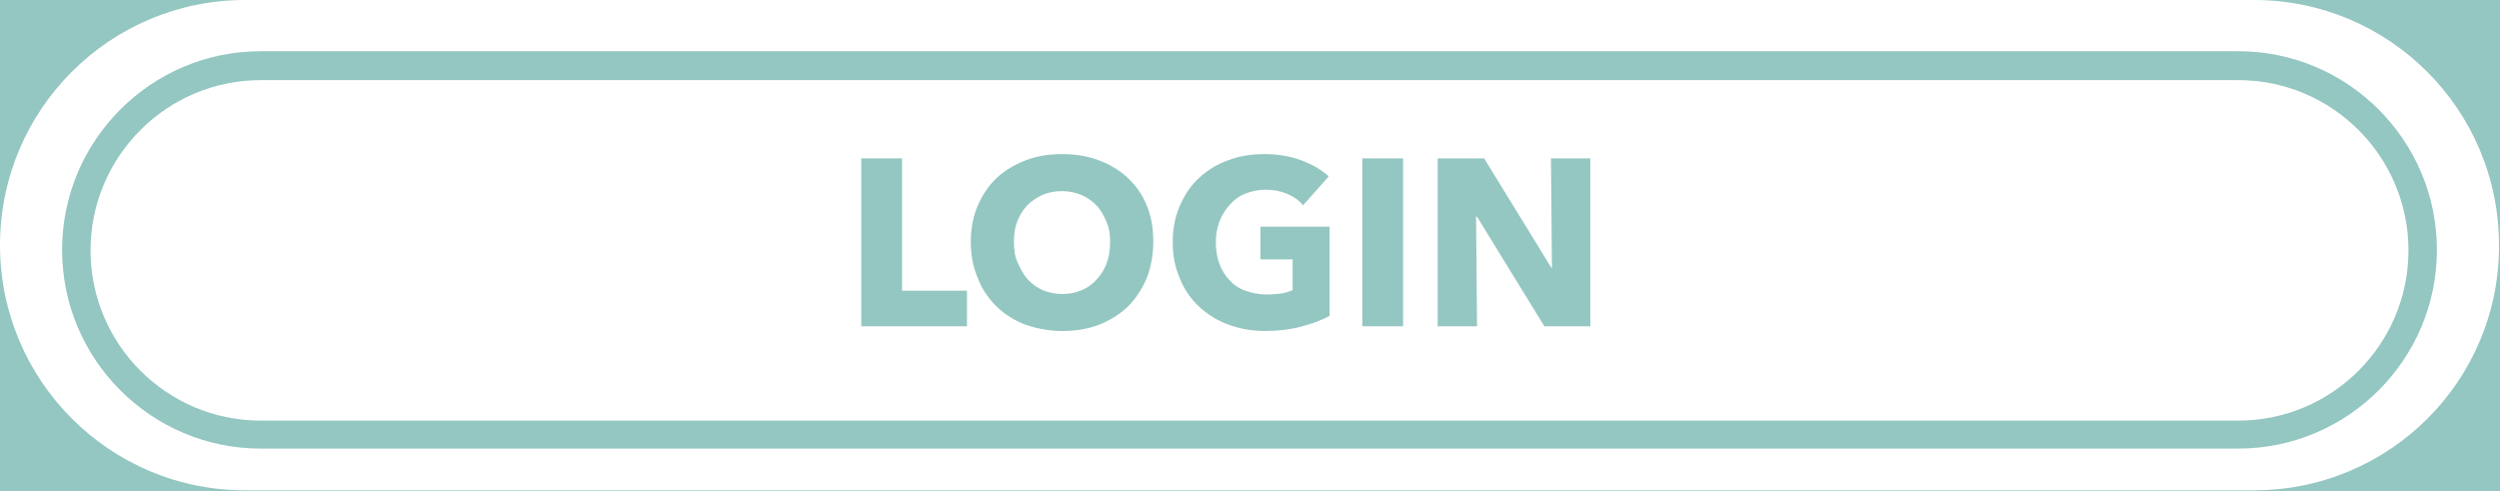
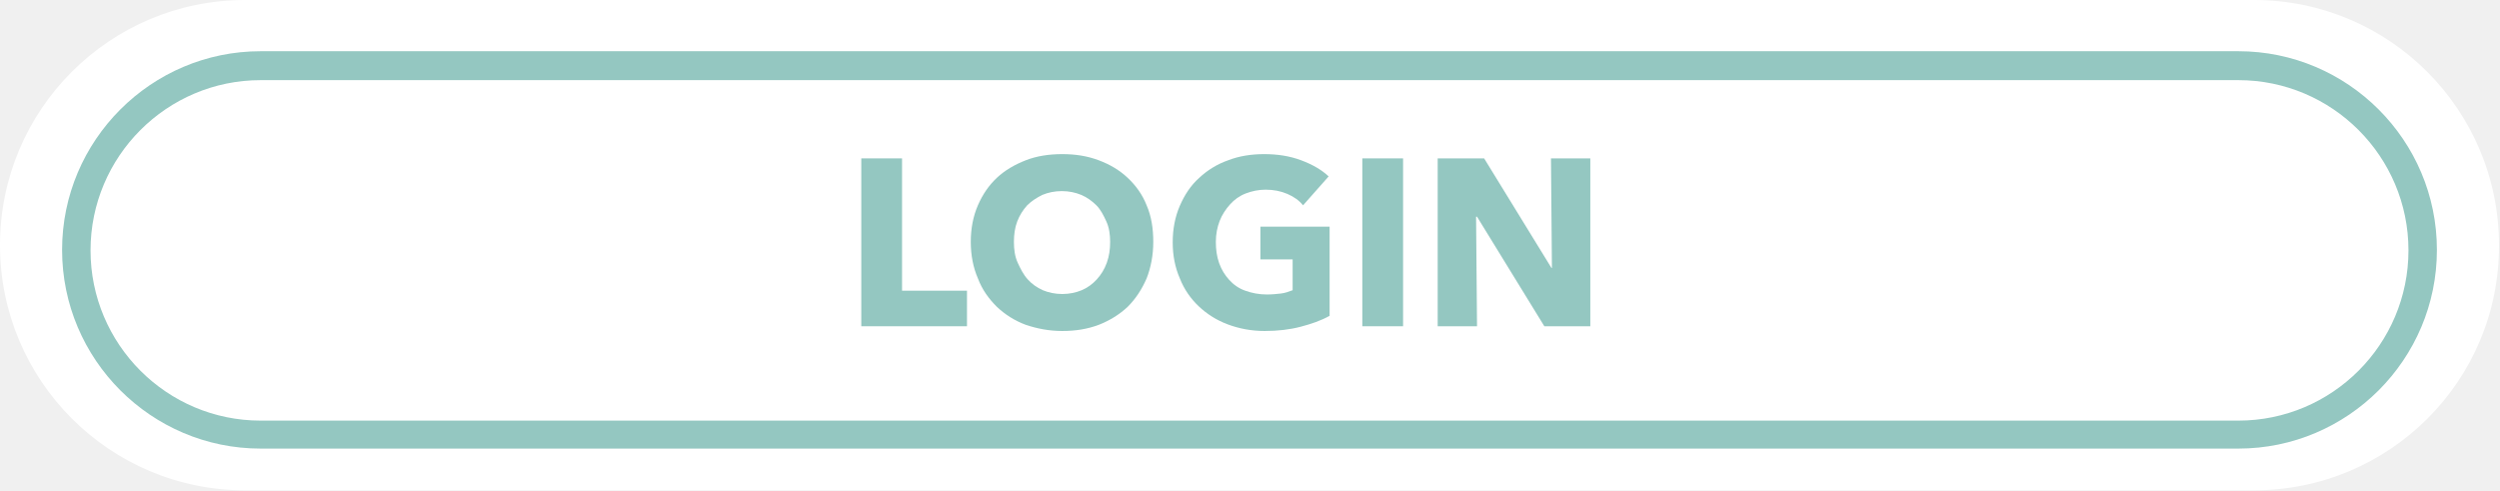
- <svg xmlns="http://www.w3.org/2000/svg" version="1.1" id="Livello_1" x="0px" y="0px" viewBox="0 0 527.2 103.4" xml:space="preserve" width="527.2" height="103.4">
-   <defs id="defs1276" />
-   <style type="text/css" id="style671">
+ <svg xmlns="http://www.w3.org/2000/svg" height="103.4" width="527.2" xml:space="preserve" viewBox="0 0 527.2 103.4" y="0px" x="0px" id="Livello_1" version="1.1">
+   <defs id="defs607" />
+   <style id="style2" type="text/css">
	.st0{fill:#94C7C1;}
	.st1{fill:#FFFFFF;}
	.st2{fill:#E30613;}
	.st3{opacity:0.19;}
</style>
-   <g transform="translate(-696.4,-650.9)" id="g675">
-     <rect class="st0" width="1920" height="1080" id="rect673" x="0" y="0" />
+   <g transform="translate(-696.4,-650.9)" id="g14">
+     <path id="path12" d="M 1171.9,754.3 H 748.1 c -28.6,0 -51.7,-23.2 -51.7,-51.7 v 0 c 0,-28.6 23.2,-51.7 51.7,-51.7 h 423.8 c 28.6,0 51.7,23.2 51.7,51.7 v 0 c 0.1,28.6 -23.1,51.7 -51.7,51.7 z" class="st1" />
  </g>
-   <g transform="translate(-696.4,-650.9)" id="g679">
-     <path class="st1" d="M 1171.9,611.7 H 748.1 c -28.6,0 -51.7,-23.2 -51.7,-51.7 v 0 c 0,-28.6 23.2,-51.7 51.7,-51.7 h 423.8 c 28.6,0 51.7,23.2 51.7,51.7 v 0 c 0.1,28.6 -23.1,51.7 -51.7,51.7 z" id="path677" />
+   <g transform="translate(-696.4,-650.9)" id="g18">
+     <path id="path16" d="M 1168.6,745.5 H 751.4 c -23.1,0 -41.9,-18.8 -41.9,-41.9 0,-23.1 18.8,-41.9 41.9,-41.9 h 417.2 c 23.1,0 41.9,18.8 41.9,41.9 0,23.1 -18.8,41.9 -41.9,41.9 z M 751.4,667.8 c -19.8,0 -35.9,16.1 -35.9,35.9 0,19.8 16.1,35.9 35.9,35.9 h 417.2 c 19.8,0 35.9,-16.1 35.9,-35.9 0,-19.8 -16.1,-35.9 -35.9,-35.9 z" class="st0" />
  </g>
-   <g transform="translate(-696.4,-650.9)" id="g683">
-     <path class="st1" d="M 1171.9,754.3 H 748.1 c -28.6,0 -51.7,-23.2 -51.7,-51.7 v 0 c 0,-28.6 23.2,-51.7 51.7,-51.7 h 423.8 c 28.6,0 51.7,23.2 51.7,51.7 v 0 c 0.1,28.6 -23.1,51.7 -51.7,51.7 z" id="path681" />
-   </g>
-   <g transform="translate(-696.4,-650.9)" id="g687">
-     <path class="st0" d="M 1168.6,745.5 H 751.4 c -23.1,0 -41.9,-18.8 -41.9,-41.9 0,-23.1 18.8,-41.9 41.9,-41.9 h 417.2 c 23.1,0 41.9,18.8 41.9,41.9 0,23.1 -18.8,41.9 -41.9,41.9 z M 751.4,667.8 c -19.8,0 -35.9,16.1 -35.9,35.9 0,19.8 16.1,35.9 35.9,35.9 h 417.2 c 19.8,0 35.9,-16.1 35.9,-35.9 0,-19.8 -16.1,-35.9 -35.9,-35.9 z" id="path685" />
-   </g>
-   <g transform="translate(-696.4,-650.9)" id="g691">
-     <path class="st0" d="M 1168.6,601.9 H 751.4 c -23.1,0 -41.9,-18.8 -41.9,-41.9 0,-23.1 18.8,-41.9 41.9,-41.9 h 417.2 c 23.1,0 41.9,18.8 41.9,41.9 0,23.1 -18.8,41.9 -41.9,41.9 z M 751.4,524.1 c -19.8,0 -35.9,16.1 -35.9,35.9 0,19.8 16.1,35.9 35.9,35.9 h 417.2 c 19.8,0 35.9,-16.1 35.9,-35.9 0,-19.8 -16.1,-35.9 -35.9,-35.9 z" id="path689" />
-   </g>
-   <g transform="translate(-696.4,-650.9)" id="g695">
-     <path class="st1" d="M 1171.9,485.8 H 748.1 c -28.6,0 -51.7,-23.2 -51.7,-51.7 v 0 c 0,-28.6 23.2,-51.7 51.7,-51.7 h 423.8 c 28.6,0 51.7,23.2 51.7,51.7 v 0 c 0.1,28.5 -23.1,51.7 -51.7,51.7 z" id="path693" />
-   </g>
-   <g transform="translate(-696.4,-650.9)" id="g707">
-     <path class="st0" d="m 878.1,719.7 v -35.4 h 8.6 v 27.9 h 13.7 v 7.5 z" id="path697" />
-     <path class="st0" d="m 939.7,701.9 c 0,2.8 -0.5,5.4 -1.4,7.7 -1,2.3 -2.3,4.3 -4,6 -1.7,1.6 -3.8,2.9 -6.1,3.8 -2.4,0.9 -4.9,1.3 -7.7,1.3 -2.8,0 -5.3,-0.5 -7.7,-1.3 -2.4,-0.9 -4.4,-2.2 -6.1,-3.8 -1.7,-1.7 -3.1,-3.6 -4,-6 -1,-2.3 -1.5,-4.9 -1.5,-7.7 0,-2.8 0.5,-5.4 1.5,-7.7 1,-2.3 2.3,-4.2 4,-5.8 1.7,-1.6 3.8,-2.8 6.1,-3.7 2.3,-0.9 4.9,-1.3 7.7,-1.3 2.8,0 5.3,0.4 7.7,1.3 2.4,0.9 4.4,2.1 6.1,3.7 1.7,1.6 3.1,3.5 4,5.8 1,2.3 1.4,4.9 1.4,7.7 z m -9.1,0 c 0,-1.5 -0.2,-3 -0.8,-4.3 -0.6,-1.3 -1.2,-2.5 -2.1,-3.4 -0.9,-0.9 -2,-1.7 -3.2,-2.2 -1.2,-0.5 -2.6,-0.8 -4.1,-0.8 -1.5,0 -2.9,0.3 -4.1,0.8 -1.2,0.6 -2.3,1.3 -3.2,2.2 -0.9,1 -1.6,2.1 -2.1,3.4 -0.5,1.3 -0.7,2.8 -0.7,4.3 0,1.6 0.2,3.1 0.8,4.4 0.6,1.3 1.2,2.5 2.1,3.5 0.9,1 1.9,1.7 3.2,2.3 1.2,0.5 2.6,0.8 4.1,0.8 1.5,0 2.9,-0.3 4.1,-0.8 1.2,-0.5 2.3,-1.3 3.2,-2.3 0.9,-1 1.6,-2.1 2.1,-3.5 0.5,-1.4 0.7,-2.8 0.7,-4.4 z" id="path699" />
-     <path class="st0" d="m 970.8,719.8 c -2.3,0.6 -4.8,0.9 -7.6,0.9 -2.8,0 -5.4,-0.5 -7.8,-1.4 -2.4,-0.9 -4.4,-2.2 -6.1,-3.8 -1.7,-1.6 -3.1,-3.6 -4,-5.9 -1,-2.3 -1.5,-4.8 -1.5,-7.6 0,-2.8 0.5,-5.4 1.5,-7.7 1,-2.3 2.3,-4.3 4.1,-5.9 1.7,-1.6 3.8,-2.9 6.1,-3.7 2.3,-0.9 4.9,-1.3 7.6,-1.3 2.8,0 5.4,0.4 7.8,1.3 2.4,0.9 4.3,2 5.8,3.4 l -5.4,6.1 c -0.8,-1 -1.9,-1.8 -3.3,-2.4 -1.4,-0.6 -2.9,-0.9 -4.6,-0.9 -1.5,0 -2.9,0.3 -4.2,0.8 -1.3,0.5 -2.4,1.3 -3.3,2.3 -0.9,1 -1.7,2.2 -2.2,3.5 -0.5,1.3 -0.8,2.8 -0.8,4.4 0,1.6 0.2,3.1 0.7,4.5 0.5,1.4 1.2,2.5 2.1,3.5 0.9,1 2,1.8 3.4,2.3 1.4,0.5 2.9,0.8 4.6,0.8 1,0 2,-0.1 2.9,-0.2 0.9,-0.1 1.7,-0.4 2.5,-0.7 v -6.5 h -6.8 v -6.9 h 14.6 v 18.8 c -1.8,1 -3.8,1.7 -6.1,2.3 z" id="path701" />
-     <path class="st0" d="m 983.8,719.7 v -35.4 h 8.6 v 35.4 z" id="path703" />
-     <path class="st0" d="M 1022.2,719.7 1008,696.6 h -0.2 l 0.2,23.1 h -8.3 v -35.4 h 9.8 l 14.2,23.1 h 0.1 l -0.2,-23.1 h 8.3 v 35.4 z" id="path705" />
-   </g>
-   <g transform="translate(-696.4,-650.9)" id="g725">
-     <path class="st0" d="m 885.6,561.1 c 0,1.4 -0.2,2.7 -0.6,4 -0.4,1.3 -1,2.4 -1.9,3.4 -0.8,1 -1.8,1.8 -3,2.3 -1.2,0.6 -2.5,0.9 -4,0.9 -1.2,0 -2.4,-0.2 -3.5,-0.7 -1.1,-0.5 -1.9,-1.2 -2.6,-2 v 0 11.8 h -6.6 v -29.5 h 6.2 v 2.4 h 0.1 c 0.6,-0.8 1.5,-1.5 2.5,-2.1 1.1,-0.6 2.4,-0.9 3.8,-0.9 1.4,0 2.7,0.3 3.9,0.8 1.2,0.6 2.2,1.3 3,2.3 0.8,1 1.4,2.1 1.9,3.3 0.6,1.3 0.8,2.7 0.8,4 z m -6.4,0 c 0,-0.6 -0.1,-1.3 -0.3,-1.9 -0.2,-0.6 -0.5,-1.2 -0.9,-1.6 -0.4,-0.5 -0.9,-0.8 -1.5,-1.1 -0.6,-0.3 -1.3,-0.4 -2,-0.4 -0.7,0 -1.4,0.1 -2,0.4 -0.6,0.3 -1.1,0.7 -1.5,1.2 -0.4,0.5 -0.7,1 -1,1.6 -0.2,0.6 -0.3,1.2 -0.3,1.9 0,0.6 0.1,1.3 0.3,1.9 0.2,0.6 0.5,1.2 1,1.6 0.4,0.5 0.9,0.9 1.5,1.2 0.6,0.3 1.3,0.4 2,0.4 0.8,0 1.5,-0.1 2,-0.4 0.6,-0.3 1.1,-0.7 1.5,-1.2 0.4,-0.5 0.7,-1 0.9,-1.7 0.2,-0.6 0.3,-1.2 0.3,-1.9 z" id="path709" />
-     <path class="st0" d="m 889.4,554 c 1.2,-1.1 2.5,-2 4.1,-2.5 1.6,-0.6 3.2,-0.8 4.8,-0.8 1.7,0 3.1,0.2 4.3,0.6 1.2,0.4 2.1,1.1 2.8,1.9 0.7,0.9 1.2,2 1.6,3.3 0.4,1.3 0.5,2.9 0.5,4.7 v 10 h -6 v -2.1 h -0.1 c -0.5,0.8 -1.3,1.5 -2.3,1.9 -1,0.5 -2.1,0.7 -3.3,0.7 -0.8,0 -1.6,-0.1 -2.5,-0.3 -0.9,-0.2 -1.6,-0.6 -2.3,-1 -0.7,-0.5 -1.3,-1.1 -1.7,-1.9 -0.5,-0.8 -0.7,-1.8 -0.7,-3 0,-1.4 0.4,-2.6 1.2,-3.5 0.8,-0.9 1.8,-1.6 3,-2 1.2,-0.5 2.6,-0.8 4.1,-1 1.5,-0.2 3,-0.2 4.4,-0.2 v -0.3 c 0,-1 -0.3,-1.7 -1,-2.2 -0.7,-0.5 -1.5,-0.7 -2.6,-0.7 -0.9,0 -1.8,0.2 -2.7,0.6 -0.9,0.4 -1.6,0.9 -2.2,1.4 z m 12.1,8.5 h -0.8 c -0.7,0 -1.4,0 -2.2,0.1 -0.8,0.1 -1.4,0.2 -2,0.4 -0.6,0.2 -1,0.5 -1.4,0.8 -0.4,0.4 -0.6,0.8 -0.6,1.4 0,0.4 0.1,0.7 0.3,1 0.2,0.3 0.4,0.5 0.7,0.6 0.3,0.1 0.6,0.3 0.9,0.3 0.3,0.1 0.7,0.1 1,0.1 1.3,0 2.4,-0.4 3.1,-1.1 0.7,-0.7 1.1,-1.7 1.1,-3 v -0.6 z" id="path711" />
-     <path class="st0" d="m 924.1,557.1 c -0.5,-0.5 -1.2,-0.9 -1.9,-1.3 -0.7,-0.3 -1.5,-0.5 -2.3,-0.5 -0.6,0 -1.2,0.1 -1.7,0.4 -0.5,0.3 -0.8,0.7 -0.8,1.2 0,0.6 0.3,1 0.9,1.2 0.6,0.2 1.5,0.5 2.8,0.8 0.7,0.2 1.5,0.4 2.3,0.7 0.8,0.3 1.4,0.7 2.1,1.2 0.6,0.5 1.1,1.1 1.5,1.8 0.4,0.7 0.6,1.5 0.6,2.5 0,1.3 -0.3,2.3 -0.8,3.2 -0.5,0.9 -1.2,1.6 -2,2.1 -0.8,0.5 -1.7,0.9 -2.7,1.2 -1,0.2 -2,0.4 -3,0.4 -1.6,0 -3.2,-0.3 -4.8,-0.8 -1.6,-0.5 -2.9,-1.3 -3.9,-2.3 l 3.7,-3.9 c 0.6,0.6 1.3,1.2 2.2,1.6 0.9,0.4 1.8,0.6 2.7,0.6 0.5,0 1.1,-0.1 1.6,-0.4 0.5,-0.3 0.8,-0.7 0.8,-1.3 0,-0.6 -0.3,-1.1 -1,-1.4 -0.6,-0.3 -1.6,-0.6 -3,-0.9 -0.7,-0.2 -1.4,-0.4 -2.1,-0.6 -0.7,-0.3 -1.3,-0.6 -1.9,-1.1 -0.5,-0.5 -1,-1 -1.3,-1.7 -0.3,-0.7 -0.5,-1.5 -0.5,-2.4 0,-1.2 0.3,-2.2 0.8,-3.1 0.5,-0.8 1.2,-1.5 2,-2.1 0.8,-0.5 1.7,-0.9 2.7,-1.2 1,-0.3 1.9,-0.4 2.9,-0.4 1.5,0 3,0.2 4.4,0.7 1.4,0.5 2.6,1.2 3.6,2.1 z" id="path713" />
-     <path class="st0" d="m 943,557.1 c -0.5,-0.5 -1.2,-0.9 -1.9,-1.3 -0.7,-0.3 -1.5,-0.5 -2.3,-0.5 -0.6,0 -1.2,0.1 -1.7,0.4 -0.5,0.3 -0.8,0.7 -0.8,1.2 0,0.6 0.3,1 0.9,1.2 0.6,0.2 1.5,0.5 2.8,0.8 0.7,0.2 1.5,0.4 2.3,0.7 0.8,0.3 1.4,0.7 2.1,1.2 0.6,0.5 1.1,1.1 1.5,1.8 0.4,0.7 0.6,1.5 0.6,2.5 0,1.3 -0.3,2.3 -0.8,3.2 -0.5,0.9 -1.2,1.6 -2,2.1 -0.8,0.5 -1.7,0.9 -2.7,1.2 -1,0.2 -2,0.4 -3,0.4 -1.6,0 -3.2,-0.3 -4.8,-0.8 -1.6,-0.5 -2.9,-1.3 -3.9,-2.3 L 933,565 c 0.6,0.6 1.3,1.2 2.2,1.6 0.9,0.4 1.8,0.6 2.7,0.6 0.5,0 1.1,-0.1 1.6,-0.4 0.5,-0.3 0.8,-0.7 0.8,-1.3 0,-0.6 -0.3,-1.1 -1,-1.4 -0.6,-0.3 -1.6,-0.6 -3,-0.9 -0.7,-0.2 -1.4,-0.4 -2.1,-0.6 -0.7,-0.3 -1.3,-0.6 -1.9,-1.1 -0.5,-0.5 -1,-1 -1.3,-1.7 -0.3,-0.7 -0.5,-1.5 -0.5,-2.4 0,-1.2 0.3,-2.2 0.8,-3.1 0.5,-0.8 1.2,-1.5 2,-2.1 0.8,-0.5 1.7,-0.9 2.7,-1.2 1,-0.3 1.9,-0.4 2.9,-0.4 1.5,0 3,0.2 4.4,0.7 1.4,0.5 2.6,1.2 3.6,2.1 z" id="path715" />
-     <path class="st0" d="m 975.5,571.2 h -6.6 L 965,558.8 h -0.1 l -3.8,12.4 h -6.6 l -6.9,-19.9 h 7.1 l 3.4,12.6 h 0.1 l 3.6,-12.6 h 6.6 l 3.7,12.6 h 0.1 l 3.5,-12.6 h 6.8 z" id="path717" />
-     <path class="st0" d="m 1006.1,561.1 c 0,1.6 -0.3,3.1 -0.9,4.4 -0.6,1.3 -1.4,2.4 -2.4,3.4 -1,0.9 -2.2,1.6 -3.5,2.1 -1.3,0.5 -2.8,0.8 -4.3,0.8 -1.5,0 -2.9,-0.3 -4.3,-0.8 -1.3,-0.5 -2.5,-1.2 -3.5,-2.1 -1,-0.9 -1.8,-2 -2.4,-3.4 -0.6,-1.3 -0.9,-2.8 -0.9,-4.4 0,-1.6 0.3,-3.1 0.9,-4.4 0.6,-1.3 1.4,-2.4 2.4,-3.3 1,-0.9 2.2,-1.6 3.5,-2.1 1.3,-0.5 2.8,-0.7 4.3,-0.7 1.5,0 2.9,0.2 4.3,0.7 1.3,0.5 2.5,1.2 3.5,2.1 1,0.9 1.8,2 2.4,3.3 0.6,1.4 0.9,2.8 0.9,4.4 z m -6.3,0 c 0,-0.6 -0.1,-1.3 -0.3,-1.9 -0.2,-0.6 -0.5,-1.2 -0.9,-1.6 -0.4,-0.5 -0.9,-0.8 -1.5,-1.1 -0.6,-0.3 -1.3,-0.4 -2,-0.4 -0.8,0 -1.5,0.1 -2,0.4 -0.6,0.3 -1.1,0.7 -1.5,1.1 -0.4,0.5 -0.7,1 -0.9,1.6 -0.2,0.6 -0.3,1.2 -0.3,1.9 0,0.6 0.1,1.3 0.3,1.9 0.2,0.6 0.5,1.2 0.9,1.7 0.4,0.5 0.9,0.9 1.5,1.2 0.6,0.3 1.3,0.4 2,0.4 0.8,0 1.5,-0.1 2,-0.4 0.6,-0.3 1.1,-0.7 1.5,-1.2 0.4,-0.5 0.7,-1 0.9,-1.7 0.2,-0.6 0.3,-1.2 0.3,-1.9 z" id="path719" />
-     <path class="st0" d="m 1023.2,556.7 c -0.3,-0.1 -0.6,-0.1 -0.9,-0.2 -0.3,0 -0.6,0 -0.8,0 -0.9,0 -1.6,0.2 -2.2,0.5 -0.6,0.3 -1.1,0.7 -1.4,1.2 -0.4,0.5 -0.6,0.9 -0.8,1.5 -0.2,0.6 -0.2,1 -0.2,1.4 v 10.2 h -6.6 v -19.9 h 6.3 v 2.9 h 0.1 c 0.5,-1 1.2,-1.9 2.2,-2.5 1,-0.6 2,-1 3.2,-1 0.3,0 0.5,0 0.8,0 0.3,0 0.5,0.1 0.6,0.1 z" id="path721" />
-     <path class="st0" d="m 1040.4,571.2 v -2.6 h -0.1 c -0.6,1 -1.6,1.8 -2.7,2.3 -1.2,0.5 -2.4,0.8 -3.8,0.8 -1.5,0 -2.8,-0.3 -4,-0.9 -1.2,-0.6 -2.2,-1.4 -3,-2.3 -0.8,-1 -1.4,-2.1 -1.9,-3.4 -0.5,-1.3 -0.6,-2.6 -0.6,-4 0,-1.4 0.2,-2.7 0.7,-4 0.4,-1.3 1.1,-2.4 1.9,-3.3 0.8,-1 1.8,-1.7 3,-2.3 1.2,-0.6 2.5,-0.8 3.9,-0.8 1.5,0 2.7,0.3 3.7,0.8 1,0.6 1.8,1.2 2.4,1.8 h 0.1 v -12.4 h 6.6 v 30.2 h -6.2 z m -0.2,-10 c 0,-0.6 -0.1,-1.3 -0.3,-1.9 -0.2,-0.6 -0.5,-1.2 -1,-1.6 -0.4,-0.5 -0.9,-0.9 -1.5,-1.2 -0.6,-0.3 -1.3,-0.4 -2,-0.4 -0.8,0 -1.5,0.1 -2,0.4 -0.6,0.3 -1.1,0.7 -1.5,1.1 -0.4,0.5 -0.7,1 -0.9,1.6 -0.2,0.6 -0.3,1.2 -0.3,1.9 0,0.6 0.1,1.3 0.3,1.9 0.2,0.6 0.5,1.2 0.9,1.7 0.4,0.5 0.9,0.9 1.5,1.2 0.6,0.3 1.3,0.4 2,0.4 0.7,0 1.4,-0.1 2,-0.4 0.6,-0.3 1.1,-0.7 1.5,-1.2 0.4,-0.5 0.7,-1 1,-1.6 0.3,-0.6 0.3,-1.3 0.3,-1.9 z" id="path723" />
-   </g>
-   <g transform="translate(-696.4,-650.9)" id="g743">
-     <path class="st0" d="m 875.1,447.2 v -2.8 H 875 c -0.2,0.5 -0.6,0.9 -0.9,1.3 -0.4,0.4 -0.8,0.7 -1.4,1 -0.5,0.3 -1.1,0.5 -1.7,0.7 -0.6,0.2 -1.3,0.3 -2,0.3 -1.3,0 -2.5,-0.2 -3.4,-0.7 -0.9,-0.5 -1.7,-1.1 -2.2,-1.9 -0.6,-0.8 -1,-1.6 -1.2,-2.6 -0.3,-1 -0.4,-2 -0.4,-3 v -12.3 h 6.6 V 438 c 0,0.6 0,1.1 0.1,1.6 0.1,0.5 0.2,1 0.5,1.4 0.2,0.4 0.5,0.7 0.9,0.9 0.4,0.2 0.9,0.3 1.5,0.3 1.1,0 2,-0.4 2.6,-1.3 0.6,-0.9 0.9,-1.9 0.9,-3 v -10.8 h 6.6 V 447 h -6.4 z" id="path727" />
-     <path class="st0" d="m 898.2,433.1 c -0.5,-0.5 -1.2,-0.9 -1.9,-1.3 -0.7,-0.3 -1.5,-0.5 -2.3,-0.5 -0.6,0 -1.2,0.1 -1.7,0.4 -0.5,0.2 -0.8,0.7 -0.8,1.2 0,0.6 0.3,1 0.9,1.2 0.6,0.2 1.5,0.5 2.8,0.8 0.7,0.2 1.5,0.4 2.3,0.7 0.8,0.3 1.4,0.7 2.1,1.2 0.6,0.5 1.1,1.1 1.5,1.8 0.4,0.7 0.6,1.5 0.6,2.5 0,1.3 -0.3,2.3 -0.8,3.2 -0.5,0.9 -1.2,1.6 -2,2.1 -0.8,0.5 -1.7,0.9 -2.7,1.2 -1,0.2 -2,0.4 -3,0.4 -1.6,0 -3.2,-0.3 -4.8,-0.8 -1.6,-0.5 -2.9,-1.3 -3.9,-2.3 l 3.7,-3.9 c 0.6,0.6 1.3,1.2 2.2,1.6 0.9,0.4 1.8,0.6 2.7,0.6 0.5,0 1.1,-0.1 1.6,-0.4 0.5,-0.3 0.8,-0.7 0.8,-1.3 0,-0.6 -0.3,-1.1 -1,-1.4 -0.6,-0.3 -1.6,-0.6 -3,-0.9 -0.7,-0.2 -1.4,-0.4 -2.1,-0.6 -0.7,-0.3 -1.3,-0.6 -1.9,-1.1 -0.5,-0.5 -1,-1 -1.3,-1.7 -0.3,-0.7 -0.5,-1.5 -0.5,-2.4 0,-1.2 0.3,-2.2 0.8,-3.1 0.5,-0.8 1.2,-1.5 2,-2.1 0.8,-0.5 1.7,-0.9 2.7,-1.2 1,-0.3 1.9,-0.4 2.9,-0.4 1.5,0 3,0.2 4.4,0.7 1.4,0.5 2.6,1.2 3.6,2.1 z" id="path729" />
-     <path class="st0" d="m 925.2,437.5 c 0,0.3 0,0.5 0,0.8 0,0.3 0,0.5 0,0.8 h -14.4 c 0.1,0.6 0.2,1.1 0.5,1.5 0.3,0.5 0.6,0.8 1.1,1.2 0.4,0.3 0.9,0.6 1.5,0.8 0.5,0.2 1.1,0.3 1.7,0.3 1,0 1.9,-0.2 2.6,-0.6 0.7,-0.4 1.3,-0.9 1.8,-1.5 l 4.6,2.9 c -0.9,1.4 -2.2,2.4 -3.7,3.1 -1.5,0.7 -3.3,1.1 -5.3,1.1 -1.5,0 -2.9,-0.2 -4.2,-0.7 -1.3,-0.5 -2.5,-1.1 -3.5,-2 -1,-0.9 -1.8,-2 -2.4,-3.3 -0.6,-1.3 -0.9,-2.8 -0.9,-4.5 0,-1.6 0.3,-3.1 0.8,-4.4 0.6,-1.3 1.3,-2.4 2.3,-3.4 1,-1 2.1,-1.6 3.4,-2.1 1.3,-0.5 2.7,-0.8 4.2,-0.8 1.5,0 2.8,0.2 4,0.7 1.2,0.5 2.3,1.2 3.2,2.1 0.9,0.9 1.6,2.1 2.1,3.4 0.3,1.3 0.6,2.9 0.6,4.6 z m -6.1,-2.6 c 0,-1 -0.3,-1.9 -1,-2.7 -0.7,-0.7 -1.6,-1.1 -2.9,-1.1 -0.6,0 -1.2,0.1 -1.8,0.3 -0.5,0.2 -1,0.5 -1.4,0.8 -0.4,0.3 -0.7,0.8 -1,1.2 -0.2,0.5 -0.4,1 -0.4,1.5 z" id="path731" />
-     <path class="st0" d="m 942.2,432.7 c -0.3,-0.1 -0.6,-0.1 -0.9,-0.2 -0.3,0 -0.6,0 -0.8,0 -0.9,0 -1.6,0.2 -2.2,0.5 -0.6,0.3 -1.1,0.7 -1.4,1.2 -0.4,0.5 -0.6,0.9 -0.8,1.5 -0.2,0.5 -0.2,1 -0.2,1.4 v 10.2 h -6.6 v -19.9 h 6.3 v 2.9 h 0.1 c 0.5,-1 1.2,-1.9 2.2,-2.5 0.9,-0.6 2,-1 3.2,-1 0.3,0 0.5,0 0.8,0 0.3,0 0.5,0.1 0.6,0.1 z" id="path733" />
-     <path class="st0" d="m 958.2,447.2 v -10.9 c 0,-0.6 0,-1.1 -0.1,-1.6 -0.1,-0.5 -0.2,-1 -0.5,-1.3 -0.2,-0.4 -0.5,-0.7 -0.9,-0.9 -0.4,-0.2 -0.9,-0.3 -1.5,-0.3 -0.6,0 -1.1,0.1 -1.5,0.3 -0.4,0.2 -0.8,0.5 -1.1,0.9 -0.3,0.4 -0.5,0.9 -0.7,1.4 -0.1,0.5 -0.2,1.1 -0.2,1.6 v 10.8 h -6.6 v -19.9 h 6.4 v 2.8 h 0.1 c 0.2,-0.4 0.6,-0.8 0.9,-1.3 0.4,-0.4 0.8,-0.8 1.4,-1.1 0.5,-0.3 1.1,-0.5 1.7,-0.7 0.6,-0.2 1.3,-0.3 2,-0.3 1.3,0 2.5,0.2 3.4,0.7 0.9,0.5 1.7,1.1 2.3,1.9 0.6,0.8 1,1.6 1.2,2.6 0.3,1 0.4,2 0.4,3 v 12.3 z" id="path735" />
-     <path class="st0" d="m 969.4,430 c 1.2,-1.1 2.5,-2 4.1,-2.5 1.6,-0.6 3.2,-0.8 4.8,-0.8 1.7,0 3.1,0.2 4.3,0.6 1.2,0.4 2.1,1.1 2.8,1.9 0.7,0.9 1.2,2 1.6,3.3 0.3,1.3 0.5,2.9 0.5,4.7 v 10 h -6 v -2.1 h -0.1 c -0.5,0.8 -1.3,1.5 -2.3,1.9 -1,0.5 -2.1,0.7 -3.3,0.7 -0.8,0 -1.6,-0.1 -2.5,-0.3 -0.9,-0.2 -1.6,-0.6 -2.3,-1 -0.7,-0.5 -1.3,-1.1 -1.7,-1.9 -0.5,-0.8 -0.7,-1.8 -0.7,-3 0,-1.4 0.4,-2.6 1.2,-3.5 0.8,-0.9 1.8,-1.6 3,-2 1.2,-0.4 2.6,-0.8 4.1,-1 1.5,-0.2 3,-0.2 4.4,-0.2 v -0.3 c 0,-1 -0.3,-1.7 -1,-2.2 -0.7,-0.5 -1.5,-0.7 -2.6,-0.7 -0.9,0 -1.8,0.2 -2.7,0.6 -0.9,0.4 -1.6,0.9 -2.2,1.4 z m 12.1,8.5 h -0.8 c -0.7,0 -1.4,0 -2.2,0.1 -0.7,0.1 -1.4,0.2 -2,0.4 -0.6,0.2 -1,0.5 -1.4,0.8 -0.4,0.4 -0.6,0.8 -0.6,1.4 0,0.4 0.1,0.7 0.3,1 0.2,0.3 0.4,0.5 0.7,0.6 0.3,0.2 0.6,0.3 0.9,0.3 0.3,0.1 0.7,0.1 1,0.1 1.3,0 2.4,-0.4 3.1,-1.1 0.7,-0.7 1.1,-1.7 1.1,-3 v -0.6 z" id="path737" />
-     <path class="st0" d="m 1017.8,447.2 v -10.9 c 0,-0.6 0,-1.1 -0.1,-1.6 -0.1,-0.5 -0.2,-1 -0.4,-1.3 -0.2,-0.4 -0.5,-0.7 -0.9,-0.9 -0.4,-0.2 -0.8,-0.3 -1.4,-0.3 -0.6,0 -1,0.1 -1.5,0.4 -0.4,0.2 -0.8,0.6 -1,1 -0.3,0.4 -0.5,0.9 -0.6,1.4 -0.1,0.5 -0.2,1.1 -0.2,1.6 v 10.8 h -6.6 V 436 c 0,-1.1 -0.2,-2.1 -0.7,-2.7 -0.5,-0.7 -1.2,-1 -2.2,-1 -1,0 -1.8,0.4 -2.4,1.2 -0.6,0.8 -0.9,1.8 -0.9,3 v 10.8 h -6.6 v -19.9 h 6.4 v 2.8 h 0.1 c 0.2,-0.4 0.5,-0.8 0.9,-1.2 0.4,-0.4 0.8,-0.8 1.3,-1.1 0.5,-0.3 1.1,-0.6 1.7,-0.7 0.6,-0.2 1.3,-0.3 2.1,-0.3 1.4,0 2.7,0.3 3.7,0.9 1,0.6 1.8,1.4 2.3,2.5 0.7,-1 1.5,-1.9 2.6,-2.5 1,-0.6 2.3,-0.9 3.8,-0.9 1.4,0 2.5,0.2 3.4,0.7 0.9,0.5 1.7,1.1 2.2,1.9 0.6,0.8 1,1.7 1.2,2.6 0.3,1 0.4,1.9 0.4,2.9 v 12.3 h -6.6 z" id="path739" />
-     <path class="st0" d="m 1049.1,437.5 c 0,0.3 0,0.5 0,0.8 0,0.3 0,0.5 0,0.8 h -14.4 c 0.1,0.6 0.2,1.1 0.5,1.5 0.3,0.5 0.6,0.8 1.1,1.2 0.4,0.3 0.9,0.6 1.5,0.8 0.5,0.2 1.1,0.3 1.7,0.3 1,0 1.9,-0.2 2.6,-0.6 0.7,-0.4 1.3,-0.9 1.8,-1.5 l 4.6,2.9 c -0.9,1.4 -2.2,2.4 -3.7,3.1 -1.5,0.7 -3.3,1.1 -5.3,1.1 -1.5,0 -2.9,-0.2 -4.2,-0.7 -1.3,-0.5 -2.5,-1.1 -3.5,-2 -1,-0.9 -1.8,-2 -2.4,-3.3 -0.6,-1.3 -0.9,-2.8 -0.9,-4.5 0,-1.6 0.3,-3.1 0.8,-4.4 0.6,-1.3 1.3,-2.4 2.3,-3.4 1,-1 2.1,-1.6 3.4,-2.1 1.3,-0.5 2.7,-0.8 4.2,-0.8 1.5,0 2.8,0.2 4,0.7 1.2,0.5 2.3,1.2 3.2,2.1 0.9,0.9 1.6,2.1 2.1,3.4 0.3,1.3 0.6,2.9 0.6,4.6 z m -6.1,-2.6 c 0,-1 -0.3,-1.9 -1,-2.7 -0.7,-0.7 -1.6,-1.1 -2.9,-1.1 -0.6,0 -1.2,0.1 -1.8,0.3 -0.5,0.2 -1,0.5 -1.4,0.8 -0.4,0.3 -0.7,0.8 -1,1.2 -0.2,0.5 -0.4,1 -0.4,1.5 z" id="path741" />
-   </g>
-   <g transform="translate(-696.4,-650.9)" id="g747">
-     <path class="st0" d="M 1168.6,475.9 H 751.4 c -23.1,0 -41.9,-18.8 -41.9,-41.9 0,-23.1 18.8,-41.9 41.9,-41.9 h 417.2 c 23.1,0 41.9,18.8 41.9,41.9 0,23.1 -18.8,41.9 -41.9,41.9 z M 751.4,398.1 c -19.8,0 -35.9,16.1 -35.9,35.9 0,19.8 16.1,35.9 35.9,35.9 h 417.2 c 19.8,0 35.9,-16.1 35.9,-35.9 0,-19.8 -16.1,-35.9 -35.9,-35.9 z" id="path745" />
-   </g>
-   <g transform="translate(-696.4,-650.9)" id="g797">
-     <path class="st1" d="m 753.5,774.9 v 6.3 h -3.6 v -6.3 l -5.6,-8.6 h 4.3 l 3.2,5.5 3.2,-5.5 h 4.2 z" id="path749" />
-     <path class="st1" d="m 778,773.7 c 0,1.2 -0.2,2.3 -0.6,3.2 -0.4,1 -1,1.8 -1.7,2.5 -0.7,0.7 -1.6,1.2 -2.6,1.6 -1,0.4 -2.1,0.6 -3.2,0.6 -1.1,0 -2.2,-0.2 -3.2,-0.6 -1,-0.4 -1.8,-0.9 -2.6,-1.6 -0.7,-0.7 -1.3,-1.5 -1.7,-2.5 -0.4,-1 -0.6,-2 -0.6,-3.2 0,-1.2 0.2,-2.3 0.6,-3.2 0.4,-1 1,-1.8 1.7,-2.4 0.7,-0.7 1.6,-1.2 2.6,-1.6 1,-0.4 2.1,-0.5 3.2,-0.5 1.1,0 2.2,0.2 3.2,0.5 1,0.4 1.9,0.9 2.6,1.6 0.7,0.7 1.3,1.5 1.7,2.4 0.4,0.9 0.6,2 0.6,3.2 z m -3.8,0 c 0,-0.6 -0.1,-1.2 -0.3,-1.8 -0.2,-0.6 -0.5,-1 -0.9,-1.4 -0.4,-0.4 -0.8,-0.7 -1.3,-0.9 -0.5,-0.2 -1.1,-0.3 -1.7,-0.3 -0.6,0 -1.2,0.1 -1.7,0.3 -0.5,0.2 -1,0.5 -1.3,0.9 -0.4,0.4 -0.7,0.9 -0.9,1.4 -0.2,0.5 -0.3,1.2 -0.3,1.8 0,0.7 0.1,1.3 0.3,1.9 0.2,0.6 0.5,1.1 0.9,1.5 0.4,0.4 0.8,0.7 1.3,1 0.5,0.2 1.1,0.3 1.7,0.3 0.6,0 1.2,-0.1 1.7,-0.3 0.5,-0.2 1,-0.5 1.3,-1 0.4,-0.4 0.7,-0.9 0.9,-1.5 0.2,-0.6 0.3,-1.2 0.3,-1.9 z" id="path751" />
-     <path class="st1" d="m 795.5,778.1 c -0.3,0.7 -0.7,1.4 -1.3,1.9 -0.6,0.5 -1.2,0.9 -2,1.2 -0.8,0.3 -1.7,0.4 -2.6,0.4 -1,0 -1.9,-0.1 -2.6,-0.4 -0.8,-0.3 -1.4,-0.7 -2,-1.2 -0.6,-0.5 -1,-1.2 -1.3,-1.9 -0.3,-0.7 -0.4,-1.6 -0.4,-2.4 v -9.3 h 3.6 v 9 c 0,0.4 0.1,0.8 0.2,1.2 0.1,0.4 0.3,0.7 0.5,1 0.2,0.3 0.5,0.5 0.9,0.7 0.4,0.2 0.8,0.3 1.3,0.3 0.5,0 0.9,-0.1 1.3,-0.3 0.4,-0.2 0.6,-0.4 0.9,-0.7 0.2,-0.3 0.4,-0.6 0.5,-1 0.1,-0.4 0.1,-0.7 0.1,-1.2 v -9 h 3.6 v 9.3 c -0.2,0.8 -0.4,1.6 -0.7,2.4 z" id="path753" />
-     <path class="st1" d="m 819.7,781.2 -1.2,-2.9 h -5.8 l -1.1,2.9 h -3.9 l 6.2,-14.9 h 3.5 l 6.2,14.9 z m -4,-10.9 -1.9,5.1 h 3.7 z" id="path755" />
-     <path class="st1" d="m 835.8,781.2 -3.2,-5.9 h -1.2 v 5.9 h -3.5 v -14.9 h 5.7 c 0.7,0 1.4,0.1 2.1,0.2 0.7,0.1 1.3,0.4 1.8,0.7 0.5,0.4 1,0.8 1.3,1.4 0.3,0.6 0.5,1.3 0.5,2.1 0,1 -0.3,1.9 -0.8,2.5 -0.5,0.7 -1.3,1.2 -2.3,1.5 l 3.9,6.4 h -4.3 z m -0.1,-10.3 c 0,-0.4 -0.1,-0.6 -0.2,-0.9 -0.1,-0.2 -0.3,-0.4 -0.6,-0.5 -0.2,-0.1 -0.5,-0.2 -0.8,-0.2 -0.3,0 -0.6,-0.1 -0.8,-0.1 h -1.9 v 3.5 h 1.7 c 0.3,0 0.6,0 0.9,-0.1 0.3,-0.1 0.6,-0.1 0.8,-0.3 0.3,-0.1 0.5,-0.3 0.6,-0.5 0.2,-0.2 0.3,-0.5 0.3,-0.9 z" id="path757" />
-     <path class="st1" d="m 844.7,781.2 v -14.9 h 10 v 3 h -6.5 v 2.8 h 6.2 v 2.9 h -6.2 v 3.1 h 6.9 v 3.1 z" id="path759" />
-     <path class="st1" d="m 878,781.2 -6,-9.7 v 0 l 0.1,9.7 h -3.5 v -14.9 h 4.1 l 6,9.7 h 0.1 l -0.1,-9.7 h 3.5 v 14.9 z" id="path761" />
-     <path class="st1" d="m 903.6,773.7 c 0,1.2 -0.2,2.3 -0.6,3.2 -0.4,1 -1,1.8 -1.7,2.5 -0.7,0.7 -1.6,1.2 -2.6,1.6 -1,0.4 -2.1,0.6 -3.2,0.6 -1.1,0 -2.2,-0.2 -3.2,-0.6 -1,-0.4 -1.8,-0.9 -2.6,-1.6 -0.7,-0.7 -1.3,-1.5 -1.7,-2.5 -0.4,-1 -0.6,-2 -0.6,-3.2 0,-1.2 0.2,-2.3 0.6,-3.2 0.4,-1 1,-1.8 1.7,-2.4 0.7,-0.7 1.6,-1.2 2.6,-1.6 1,-0.4 2.1,-0.5 3.2,-0.5 1.1,0 2.2,0.2 3.2,0.5 1,0.4 1.9,0.9 2.6,1.6 0.7,0.7 1.3,1.5 1.7,2.4 0.4,0.9 0.6,2 0.6,3.2 z m -3.8,0 c 0,-0.6 -0.1,-1.2 -0.3,-1.8 -0.2,-0.6 -0.5,-1 -0.9,-1.4 -0.4,-0.4 -0.8,-0.7 -1.3,-0.9 -0.5,-0.2 -1.1,-0.3 -1.7,-0.3 -0.6,0 -1.2,0.1 -1.7,0.3 -0.5,0.2 -1,0.5 -1.3,0.9 -0.4,0.4 -0.7,0.9 -0.9,1.4 -0.2,0.5 -0.3,1.2 -0.3,1.8 0,0.7 0.1,1.3 0.3,1.9 0.2,0.6 0.5,1.1 0.9,1.5 0.4,0.4 0.8,0.7 1.3,1 0.5,0.2 1.1,0.3 1.7,0.3 0.6,0 1.2,-0.1 1.7,-0.3 0.5,-0.2 1,-0.5 1.3,-1 0.4,-0.4 0.7,-0.9 0.9,-1.5 0.2,-0.6 0.3,-1.2 0.3,-1.9 z" id="path763" />
-     <path class="st1" d="m 914.7,769.4 v 11.8 h -3.6 v -11.8 h -4.2 v -3.1 h 12 v 3.1 z" id="path765" />
-     <path class="st1" d="m 939.1,781.2 -3.2,-5.9 h -1.2 v 5.9 h -3.5 v -14.9 h 5.7 c 0.7,0 1.4,0.1 2.1,0.2 0.7,0.1 1.3,0.4 1.8,0.7 0.5,0.4 1,0.8 1.3,1.4 0.3,0.6 0.5,1.3 0.5,2.1 0,1 -0.3,1.9 -0.8,2.5 -0.5,0.7 -1.3,1.2 -2.3,1.5 l 3.9,6.4 h -4.3 z m -0.2,-10.3 c 0,-0.4 -0.1,-0.6 -0.2,-0.9 -0.1,-0.2 -0.3,-0.4 -0.6,-0.5 -0.2,-0.1 -0.5,-0.2 -0.8,-0.2 -0.3,0 -0.6,-0.1 -0.8,-0.1 h -1.9 v 3.5 h 1.7 c 0.3,0 0.6,0 0.9,-0.1 0.3,-0.1 0.6,-0.1 0.8,-0.3 0.3,-0.1 0.5,-0.3 0.6,-0.5 0.3,-0.2 0.3,-0.5 0.3,-0.9 z" id="path767" />
-     <path class="st1" d="m 948,781.2 v -14.9 h 10 v 3 h -6.5 v 2.8 h 6.2 v 2.9 h -6.2 v 3.1 h 6.9 v 3.1 z" id="path769" />
-     <path class="st1" d="m 974.3,781.2 c -1,0.2 -2,0.4 -3.2,0.4 -1.2,0 -2.3,-0.2 -3.3,-0.6 -1,-0.4 -1.9,-0.9 -2.6,-1.6 -0.7,-0.7 -1.3,-1.5 -1.7,-2.5 -0.4,-1 -0.6,-2 -0.6,-3.2 0,-1.2 0.2,-2.3 0.6,-3.2 0.4,-1 1,-1.8 1.7,-2.5 0.7,-0.7 1.6,-1.2 2.6,-1.6 1,-0.4 2,-0.5 3.2,-0.5 1.2,0 2.3,0.2 3.3,0.5 1,0.3 1.8,0.8 2.5,1.4 l -2.3,2.6 c -0.4,-0.4 -0.8,-0.7 -1.4,-1 -0.6,-0.3 -1.2,-0.4 -2,-0.4 -0.6,0 -1.2,0.1 -1.7,0.3 -0.5,0.2 -1,0.6 -1.4,1 -0.4,0.4 -0.7,0.9 -0.9,1.5 -0.2,0.6 -0.3,1.2 -0.3,1.9 0,0.7 0.1,1.3 0.3,1.9 0.2,0.6 0.5,1.1 0.9,1.5 0.4,0.4 0.9,0.7 1.4,1 0.6,0.2 1.2,0.3 1.9,0.3 0.4,0 0.8,0 1.2,-0.1 0.4,-0.1 0.7,-0.2 1,-0.3 v -2.7 h -2.8 v -2.9 h 6.1 v 7.9 c -0.6,0.4 -1.5,0.7 -2.5,0.9 z" id="path771" />
-     <path class="st1" d="m 982.8,781.2 v -14.9 h 3.6 v 14.9 z" id="path773" />
-     <path class="st1" d="m 1000.2,770.2 c -0.3,-0.4 -0.7,-0.7 -1.2,-0.9 -0.5,-0.2 -1,-0.3 -1.4,-0.3 -0.2,0 -0.5,0 -0.7,0.1 -0.2,0.1 -0.5,0.1 -0.7,0.2 -0.2,0.1 -0.4,0.3 -0.5,0.5 -0.1,0.2 -0.2,0.4 -0.2,0.7 0,0.3 0.1,0.5 0.2,0.6 0.1,0.2 0.3,0.3 0.5,0.4 0.2,0.1 0.4,0.2 0.7,0.3 0.3,0.1 0.6,0.2 0.9,0.3 0.5,0.2 1,0.4 1.6,0.6 0.6,0.2 1,0.5 1.5,0.8 0.4,0.3 0.8,0.8 1.1,1.2 0.3,0.4 0.4,1.1 0.4,1.9 0,0.9 -0.2,1.6 -0.5,2.2 -0.3,0.6 -0.7,1.1 -1.3,1.5 -0.5,0.4 -1.1,0.7 -1.8,0.9 -0.7,0.2 -1.4,0.3 -2.1,0.3 -1.1,0 -2.1,-0.2 -3.1,-0.6 -1,-0.4 -1.8,-0.9 -2.5,-1.6 l 2.4,-2.4 c 0.4,0.4 0.8,0.8 1.4,1.1 0.6,0.3 1.2,0.5 1.8,0.5 0.3,0 0.5,0 0.8,-0.1 0.3,-0.1 0.5,-0.1 0.7,-0.3 0.2,-0.1 0.3,-0.3 0.5,-0.5 0.1,-0.2 0.2,-0.5 0.2,-0.8 0,-0.3 -0.1,-0.5 -0.2,-0.7 -0.1,-0.2 -0.3,-0.4 -0.6,-0.5 -0.3,-0.2 -0.6,-0.3 -1,-0.4 -0.4,-0.1 -0.8,-0.3 -1.3,-0.4 -0.5,-0.2 -0.9,-0.3 -1.4,-0.5 -0.5,-0.2 -0.9,-0.5 -1.2,-0.8 -0.4,-0.3 -0.6,-0.7 -0.9,-1.2 -0.2,-0.5 -0.3,-1 -0.3,-1.7 0,-0.8 0.2,-1.5 0.5,-2.1 0.3,-0.6 0.8,-1.1 1.3,-1.4 0.5,-0.3 1.2,-0.7 1.8,-0.8 0.7,-0.2 1.4,-0.3 2.1,-0.3 0.8,0 1.7,0.2 2.6,0.5 0.9,0.3 1.6,0.8 2.3,1.4 z" id="path775" />
-     <path class="st1" d="m 1013.8,769.4 v 11.8 h -3.6 v -11.8 h -4.2 v -3.1 h 12 v 3.1 z" id="path777" />
-     <path class="st1" d="m 1022.6,781.2 v -14.9 h 10 v 3 h -6.5 v 2.8 h 6.2 v 2.9 h -6.2 v 3.1 h 6.9 v 3.1 z" id="path779" />
-     <path class="st1" d="m 1046.3,781.2 -3.2,-5.9 h -1.2 v 5.9 h -3.5 v -14.9 h 5.7 c 0.7,0 1.4,0.1 2.1,0.2 0.7,0.1 1.3,0.4 1.8,0.7 0.5,0.4 1,0.8 1.3,1.4 0.3,0.6 0.5,1.3 0.5,2.1 0,1 -0.3,1.9 -0.8,2.5 -0.5,0.7 -1.3,1.2 -2.3,1.5 l 3.9,6.4 h -4.3 z m -0.2,-10.3 c 0,-0.4 -0.1,-0.6 -0.2,-0.9 -0.1,-0.3 -0.3,-0.4 -0.6,-0.5 -0.2,-0.1 -0.5,-0.2 -0.8,-0.2 -0.3,0 -0.6,-0.1 -0.8,-0.1 h -1.9 v 3.5 h 1.7 c 0.3,0 0.6,0 0.9,-0.1 0.3,-0.1 0.6,-0.1 0.8,-0.3 0.2,-0.2 0.5,-0.3 0.6,-0.5 0.2,-0.2 0.3,-0.5 0.3,-0.9 z" id="path781" />
-     <path class="st1" d="m 1064.7,770.1 c 0,0.5 -0.1,0.9 -0.2,1.2 -0.1,0.3 -0.3,0.7 -0.5,1 -0.2,0.3 -0.5,0.6 -0.7,0.8 -0.3,0.3 -0.6,0.5 -1,0.8 -0.2,0.2 -0.4,0.3 -0.6,0.5 -0.2,0.2 -0.3,0.3 -0.3,0.4 -0.1,0.1 -0.1,0.3 -0.2,0.5 -0.1,0.2 -0.1,0.4 -0.1,0.6 v 0.5 h -3.3 v -0.8 c 0,-0.4 0,-0.7 0.1,-1 0.1,-0.3 0.2,-0.5 0.3,-0.8 0.1,-0.2 0.3,-0.5 0.5,-0.7 0.2,-0.2 0.4,-0.5 0.7,-0.7 l 0.7,-0.7 c 0.2,-0.2 0.4,-0.4 0.6,-0.7 0.2,-0.2 0.3,-0.5 0.3,-0.8 0,-0.4 -0.1,-0.8 -0.4,-1.1 -0.3,-0.3 -0.6,-0.4 -1.1,-0.4 -0.6,0 -1,0.2 -1.3,0.6 -0.3,0.4 -0.5,0.8 -0.5,1.4 l -3.3,-0.4 c 0.1,-0.8 0.3,-1.4 0.6,-2 0.3,-0.6 0.7,-1 1.2,-1.4 0.5,-0.4 1,-0.7 1.6,-0.9 0.6,-0.2 1.2,-0.3 1.9,-0.3 0.6,0 1.2,0.1 1.8,0.2 0.6,0.1 1.1,0.4 1.6,0.8 0.5,0.3 0.8,0.8 1.1,1.3 0.3,0.5 0.5,1.4 0.5,2.1 z m -3.1,9.3 c 0,0.6 -0.2,1 -0.6,1.4 -0.4,0.4 -0.9,0.6 -1.4,0.6 -0.3,0 -0.5,0 -0.8,-0.1 -0.2,-0.1 -0.5,-0.2 -0.7,-0.4 -0.2,-0.2 -0.3,-0.4 -0.5,-0.6 -0.1,-0.2 -0.2,-0.5 -0.2,-0.8 0,-0.3 0.1,-0.5 0.2,-0.8 0.1,-0.2 0.3,-0.5 0.4,-0.6 0.2,-0.2 0.4,-0.3 0.7,-0.4 0.3,-0.1 0.5,-0.2 0.8,-0.2 0.3,0 0.5,0.1 0.8,0.2 0.2,0.1 0.5,0.2 0.7,0.4 0.2,0.2 0.3,0.4 0.4,0.6 0.2,0.2 0.2,0.5 0.2,0.7 z" id="path783" />
-     <path class="st1" d="m 1085.6,770.2 c -0.3,-0.4 -0.7,-0.7 -1.2,-0.9 -0.5,-0.2 -1,-0.3 -1.4,-0.3 -0.2,0 -0.5,0 -0.7,0.1 -0.2,0 -0.5,0.1 -0.7,0.2 -0.2,0.1 -0.4,0.3 -0.5,0.5 -0.1,0.2 -0.2,0.4 -0.2,0.7 0,0.3 0.1,0.5 0.2,0.6 0.1,0.2 0.3,0.3 0.5,0.4 0.2,0.1 0.4,0.2 0.7,0.3 0.3,0.1 0.6,0.2 0.9,0.3 0.5,0.2 1,0.4 1.6,0.6 0.6,0.2 1,0.5 1.5,0.8 0.4,0.3 0.8,0.8 1.1,1.2 0.3,0.4 0.4,1.1 0.4,1.9 0,0.9 -0.2,1.6 -0.5,2.2 -0.3,0.6 -0.7,1.1 -1.3,1.5 -0.5,0.4 -1.1,0.7 -1.8,0.9 -0.7,0.2 -1.4,0.3 -2.1,0.3 -1.1,0 -2.1,-0.2 -3.1,-0.6 -1,-0.4 -1.8,-0.9 -2.5,-1.6 l 2.4,-2.4 c 0.4,0.4 0.8,0.8 1.4,1.1 0.6,0.3 1.2,0.5 1.8,0.5 0.3,0 0.5,0 0.8,-0.1 0.3,-0.1 0.5,-0.1 0.7,-0.3 0.2,-0.1 0.3,-0.3 0.5,-0.5 0.2,-0.2 0.2,-0.5 0.2,-0.8 0,-0.3 -0.1,-0.5 -0.2,-0.7 -0.1,-0.2 -0.3,-0.4 -0.6,-0.5 -0.3,-0.1 -0.6,-0.3 -1,-0.4 -0.4,-0.1 -0.8,-0.3 -1.3,-0.4 -0.5,-0.2 -0.9,-0.3 -1.4,-0.5 -0.5,-0.2 -0.9,-0.5 -1.2,-0.8 -0.4,-0.3 -0.6,-0.7 -0.9,-1.2 -0.2,-0.5 -0.3,-1 -0.3,-1.7 0,-0.8 0.2,-1.5 0.5,-2.1 0.3,-0.6 0.8,-1.1 1.3,-1.4 0.5,-0.3 1.2,-0.7 1.8,-0.8 0.6,-0.1 1.4,-0.3 2.1,-0.3 0.8,0 1.7,0.2 2.6,0.5 0.9,0.3 1.6,0.8 2.3,1.4 z" id="path785" />
-     <path class="st1" d="m 1093.1,781.2 v -14.9 h 3.6 v 14.9 z" id="path787" />
-     <path class="st1" d="m 1113.4,781.2 c -1,0.2 -2,0.4 -3.2,0.4 -1.2,0 -2.3,-0.2 -3.3,-0.6 -1,-0.4 -1.9,-0.9 -2.6,-1.6 -0.7,-0.7 -1.3,-1.5 -1.7,-2.5 -0.4,-1 -0.6,-2 -0.6,-3.2 0,-1.2 0.2,-2.3 0.6,-3.2 0.4,-1 1,-1.8 1.7,-2.5 0.7,-0.7 1.6,-1.2 2.6,-1.6 1,-0.4 2,-0.5 3.2,-0.5 1.2,0 2.3,0.2 3.3,0.5 1,0.3 1.8,0.8 2.5,1.4 l -2.3,2.6 c -0.4,-0.4 -0.8,-0.7 -1.4,-1 -0.6,-0.3 -1.2,-0.4 -2,-0.4 -0.6,0 -1.2,0.1 -1.7,0.3 -0.5,0.2 -1,0.6 -1.4,1 -0.4,0.4 -0.7,0.9 -0.9,1.5 -0.2,0.6 -0.3,1.2 -0.3,1.9 0,0.7 0.1,1.3 0.3,1.9 0.2,0.6 0.5,1.1 0.9,1.5 0.4,0.4 0.9,0.7 1.4,1 0.6,0.2 1.2,0.3 1.9,0.3 0.4,0 0.8,0 1.2,-0.1 0.4,-0.1 0.7,-0.2 1.1,-0.3 v -2.7 h -2.8 v -2.9 h 6.1 v 7.9 c -0.8,0.4 -1.6,0.7 -2.6,0.9 z" id="path789" />
-     <path class="st1" d="m 1131.3,781.2 -6,-9.7 h -0.1 l 0.1,9.7 h -3.5 v -14.9 h 4.1 l 6,9.7 h 0.1 l -0.1,-9.7 h 3.5 v 14.9 z" id="path791" />
-     <path class="st1" d="m 1161.7,778.1 c -0.3,0.7 -0.7,1.4 -1.3,1.9 -0.6,0.5 -1.2,0.9 -2,1.2 -0.8,0.3 -1.7,0.4 -2.6,0.4 -1,0 -1.9,-0.1 -2.6,-0.4 -0.7,-0.3 -1.4,-0.7 -2,-1.2 -0.6,-0.5 -1,-1.2 -1.3,-1.9 -0.3,-0.7 -0.4,-1.6 -0.4,-2.4 v -9.3 h 3.6 v 9 c 0,0.4 0.1,0.8 0.2,1.2 0.1,0.4 0.3,0.7 0.5,1 0.2,0.3 0.5,0.5 0.9,0.7 0.4,0.2 0.8,0.3 1.3,0.3 0.5,0 0.9,-0.1 1.3,-0.3 0.4,-0.2 0.6,-0.4 0.9,-0.7 0.2,-0.3 0.4,-0.6 0.5,-1 0.1,-0.4 0.1,-0.7 0.1,-1.2 v -9 h 3.6 v 9.3 c -0.3,0.8 -0.4,1.6 -0.7,2.4 z" id="path793" />
-     <path class="st1" d="m 1179.2,770.9 c 0,0.9 -0.2,1.6 -0.5,2.2 -0.3,0.6 -0.8,1.1 -1.3,1.4 -0.5,0.4 -1.2,0.6 -1.9,0.8 -0.7,0.2 -1.5,0.3 -2.2,0.3 h -1.8 v 5.6 h -3.6 v -14.9 h 5.5 c 0.8,0 1.6,0.1 2.3,0.2 0.7,0.2 1.3,0.4 1.8,0.8 0.5,0.4 0.9,0.8 1.2,1.4 0.3,0.6 0.5,1.4 0.5,2.2 z m -3.5,0 c 0,-0.4 -0.1,-0.6 -0.2,-0.9 -0.1,-0.3 -0.3,-0.4 -0.6,-0.5 -0.2,-0.1 -0.5,-0.2 -0.8,-0.3 -0.3,0 -0.6,-0.1 -0.9,-0.1 h -1.6 v 3.5 h 1.5 c 0.3,0 0.7,0 1,-0.1 0.3,-0.1 0.6,-0.2 0.8,-0.3 0.2,-0.1 0.4,-0.3 0.6,-0.6 0.2,-0.3 0.2,-0.3 0.2,-0.7 z" id="path795" />
-   </g>
-   <g transform="translate(-696.4,-650.9)" id="g801">
-     <rect x="1126.7" y="736.9" transform="matrix(0.00238423,-1,1,0.00238423,337.069,1913.699)" class="st1" width="2" height="102" id="rect799" />
-   </g>
-   <g transform="translate(-696.4,-650.9)" id="g823">
-     <path class="st1" d="m 675.1,211.8 h 23.5 c 4.4,0 8.8,0.7 13.2,2.2 4.4,1.5 8.4,3.7 12,6.6 3.6,3 6.5,6.7 8.6,11.1 2.2,4.4 3.3,9.6 3.3,15.5 0,5.9 -1.1,11.1 -3.3,15.5 -2.2,4.4 -5.1,8.1 -8.6,11 -3.6,3 -7.6,5.2 -12,6.6 -4.4,1.5 -8.9,2.2 -13.2,2.2 h -23.5 z m 7.2,64.4 h 14.3 c 5.3,0 10,-0.8 14,-2.5 4,-1.7 7.2,-3.9 9.9,-6.6 2.6,-2.7 4.5,-5.8 5.8,-9.2 1.3,-3.5 2,-7 2,-10.7 0,-3.7 -0.6,-7.2 -2,-10.7 -1.3,-3.5 -3.2,-6.5 -5.8,-9.2 -2.6,-2.7 -5.9,-4.9 -9.9,-6.5 -4,-1.7 -8.6,-2.5 -14,-2.5 h -14.3 z" id="path803" />
-     <path class="st1" d="M 747.9,282.6 H 740 l 30.6,-70.8 h 7 l 30.4,70.8 h -8 L 792.2,264 h -36.6 z m 10.4,-25.2 h 31.2 l -15.6,-37.6 z" id="path805" />
-     <path class="st1" d="m 825.6,282.6 h -7.2 v -70.8 h 7.2 z" id="path807" />
-     <path class="st1" d="m 851.6,276.2 h 33 v 6.4 h -40.2 v -70.8 h 7.2 z" id="path809" />
-     <path class="st1" d="m 910.7,282.6 h -7.2 V 252.1 L 877,211.8 h 9 l 21.3,34.3 21.5,-34.3 h 8.4 l -26.5,40.3 z" id="path811" />
-     <path class="st1" d="m 1010.6,247 c 0,6.2 -1.1,11.6 -3.4,16.1 -2.3,4.5 -5.3,8.2 -9.1,11.1 -3.8,2.9 -8,5 -12.8,6.4 -4.7,1.4 -9.5,2 -14.4,2 h -26.4 v -70.8 h 25.6 c 5,0 9.9,0.6 14.8,1.8 4.9,1.2 9.2,3.1 13,5.8 3.8,2.7 6.9,6.3 9.2,10.9 2.3,4.5 3.5,10.1 3.5,16.7 z m -17.8,0 c 0,-4 -0.6,-7.3 -2,-9.9 -1.3,-2.6 -3,-4.7 -5.2,-6.3 -2.2,-1.6 -4.6,-2.7 -7.4,-3.4 -2.8,-0.7 -5.6,-1 -8.5,-1 h -8.5 v 41.4 h 8.1 c 3.1,0 6,-0.4 8.9,-1.1 2.8,-0.7 5.3,-1.9 7.5,-3.4 2.2,-1.6 3.9,-3.7 5.2,-6.4 1.3,-2.6 1.9,-5.9 1.9,-9.9 z" id="path813" />
-     <path class="st1" d="m 1021.9,282.6 v -70.8 h 17.2 v 70.8 z" id="path815" />
-     <path class="st1" d="m 1101.7,282.6 -5.5,-13.9 h -27.4 l -5.2,13.9 H 1045 l 29.7,-70.8 h 16.6 l 29.4,70.8 z m -19,-51.9 -9,24.3 h 17.8 z" id="path817" />
-     <path class="st1" d="m 1164.5,282.6 -15.4,-28.1 h -5.8 v 28.1 h -16.7 v -70.8 h 27 c 3.4,0 6.7,0.3 10,1 3.2,0.7 6.1,1.9 8.7,3.5 2.6,1.7 4.6,3.9 6.1,6.6 1.5,2.7 2.3,6.1 2.3,10.2 0,4.8 -1.3,8.8 -3.9,12.1 -2.6,3.3 -6.2,5.6 -10.8,7 l 18.5,30.3 h -20 z m -0.7,-49.1 c 0,-1.7 -0.4,-3 -1.1,-4 -0.7,-1 -1.6,-1.8 -2.7,-2.4 -1.1,-0.6 -2.3,-1 -3.7,-1.2 -1.4,-0.2 -2.7,-0.3 -4,-0.3 h -9.1 v 16.5 h 8.1 c 1.4,0 2.8,-0.1 4.3,-0.4 1.5,-0.2 2.8,-0.6 4,-1.2 1.2,-0.6 2.2,-1.5 3,-2.6 0.8,-1.1 1.2,-2.6 1.2,-4.4 z" id="path819" />
-     <path class="st1" d="m 1226.3,252.6 v 30 h -17.1 v -30 l -26.6,-40.8 h 20.7 l 15.1,26.2 15.1,-26.2 h 20 z" id="path821" />
+   <g transform="translate(-696.4,-650.9)" id="g38">
+     <path id="path28" d="m 878.1,719.7 v -35.4 h 8.6 v 27.9 h 13.7 v 7.5 z" class="st0" />
+     <path id="path30" d="m 939.7,701.9 c 0,2.8 -0.5,5.4 -1.4,7.7 -1,2.3 -2.3,4.3 -4,6 -1.7,1.6 -3.8,2.9 -6.1,3.8 -2.4,0.9 -4.9,1.3 -7.7,1.3 -2.8,0 -5.3,-0.5 -7.7,-1.3 -2.4,-0.9 -4.4,-2.2 -6.1,-3.8 -1.7,-1.7 -3.1,-3.6 -4,-6 -1,-2.3 -1.5,-4.9 -1.5,-7.7 0,-2.8 0.5,-5.4 1.5,-7.7 1,-2.3 2.3,-4.2 4,-5.8 1.7,-1.6 3.8,-2.8 6.1,-3.7 2.3,-0.9 4.9,-1.3 7.7,-1.3 2.8,0 5.3,0.4 7.7,1.3 2.4,0.9 4.4,2.1 6.1,3.7 1.7,1.6 3.1,3.5 4,5.8 1,2.3 1.4,4.9 1.4,7.7 z m -9.1,0 c 0,-1.5 -0.2,-3 -0.8,-4.3 -0.6,-1.3 -1.2,-2.5 -2.1,-3.4 -0.9,-0.9 -2,-1.7 -3.2,-2.2 -1.2,-0.5 -2.6,-0.8 -4.1,-0.8 -1.5,0 -2.9,0.3 -4.1,0.8 -1.2,0.6 -2.3,1.3 -3.2,2.2 -0.9,1 -1.6,2.1 -2.1,3.4 -0.5,1.3 -0.7,2.8 -0.7,4.3 0,1.6 0.2,3.1 0.8,4.4 0.6,1.3 1.2,2.5 2.1,3.5 0.9,1 1.9,1.7 3.2,2.3 1.2,0.5 2.6,0.8 4.1,0.8 1.5,0 2.9,-0.3 4.1,-0.8 1.2,-0.5 2.3,-1.3 3.2,-2.3 0.9,-1 1.6,-2.1 2.1,-3.5 0.5,-1.4 0.7,-2.8 0.7,-4.4 z" class="st0" />
+     <path id="path32" d="m 970.8,719.8 c -2.3,0.6 -4.8,0.9 -7.6,0.9 -2.8,0 -5.4,-0.5 -7.8,-1.4 -2.4,-0.9 -4.4,-2.2 -6.1,-3.8 -1.7,-1.6 -3.1,-3.6 -4,-5.9 -1,-2.3 -1.5,-4.8 -1.5,-7.6 0,-2.8 0.5,-5.4 1.5,-7.7 1,-2.3 2.3,-4.3 4.1,-5.9 1.7,-1.6 3.8,-2.9 6.1,-3.7 2.3,-0.9 4.9,-1.3 7.6,-1.3 2.8,0 5.4,0.4 7.8,1.3 2.4,0.9 4.3,2 5.8,3.4 l -5.4,6.1 c -0.8,-1 -1.9,-1.8 -3.3,-2.4 -1.4,-0.6 -2.9,-0.9 -4.6,-0.9 -1.5,0 -2.9,0.3 -4.2,0.8 -1.3,0.5 -2.4,1.3 -3.3,2.3 -0.9,1 -1.7,2.2 -2.2,3.5 -0.5,1.3 -0.8,2.8 -0.8,4.4 0,1.6 0.2,3.1 0.7,4.5 0.5,1.4 1.2,2.5 2.1,3.5 0.9,1 2,1.8 3.4,2.3 1.4,0.5 2.9,0.8 4.6,0.8 1,0 2,-0.1 2.9,-0.2 0.9,-0.1 1.7,-0.4 2.5,-0.7 v -6.5 h -6.8 v -6.9 h 14.6 v 18.8 c -1.8,1 -3.8,1.7 -6.1,2.3 z" class="st0" />
+     <path id="path34" d="m 983.8,719.7 v -35.4 h 8.6 v 35.4 z" class="st0" />
+     <path id="path36" d="M 1022.2,719.7 1008,696.6 h -0.2 l 0.2,23.1 h -8.3 v -35.4 h 9.8 l 14.2,23.1 h 0.1 l -0.2,-23.1 h 8.3 v 35.4 z" class="st0" />
  </g>
</svg>
